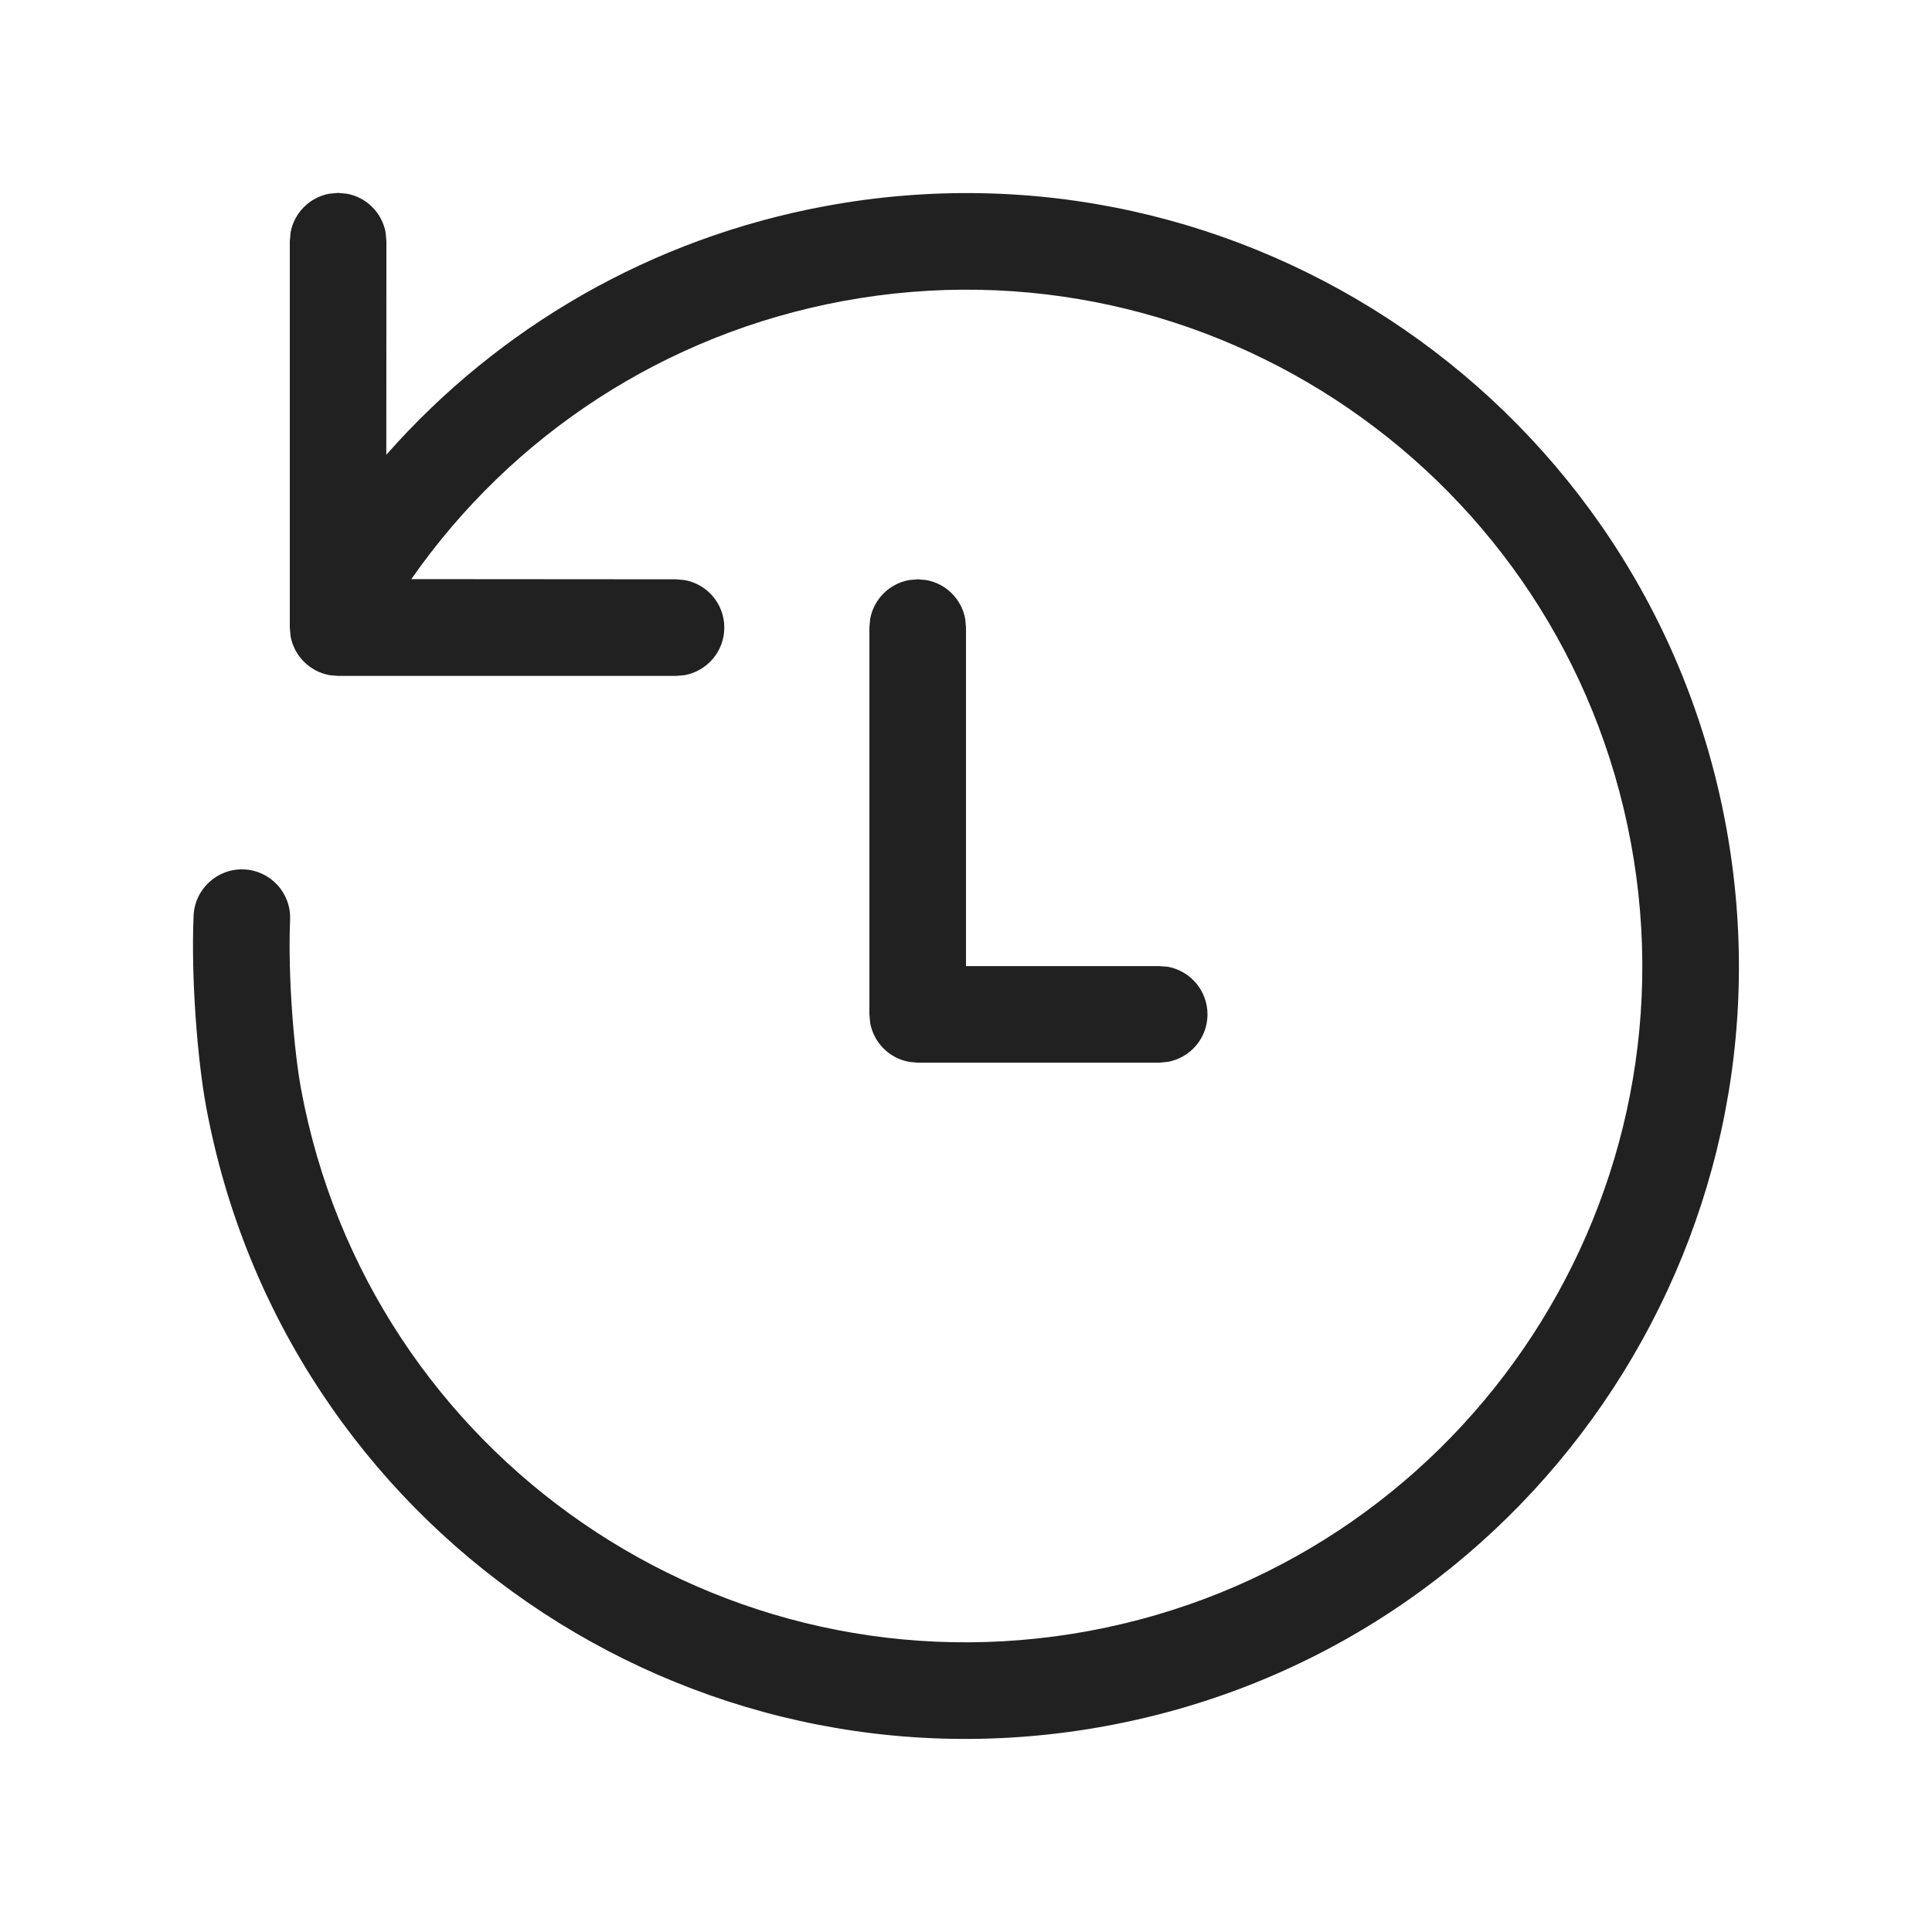
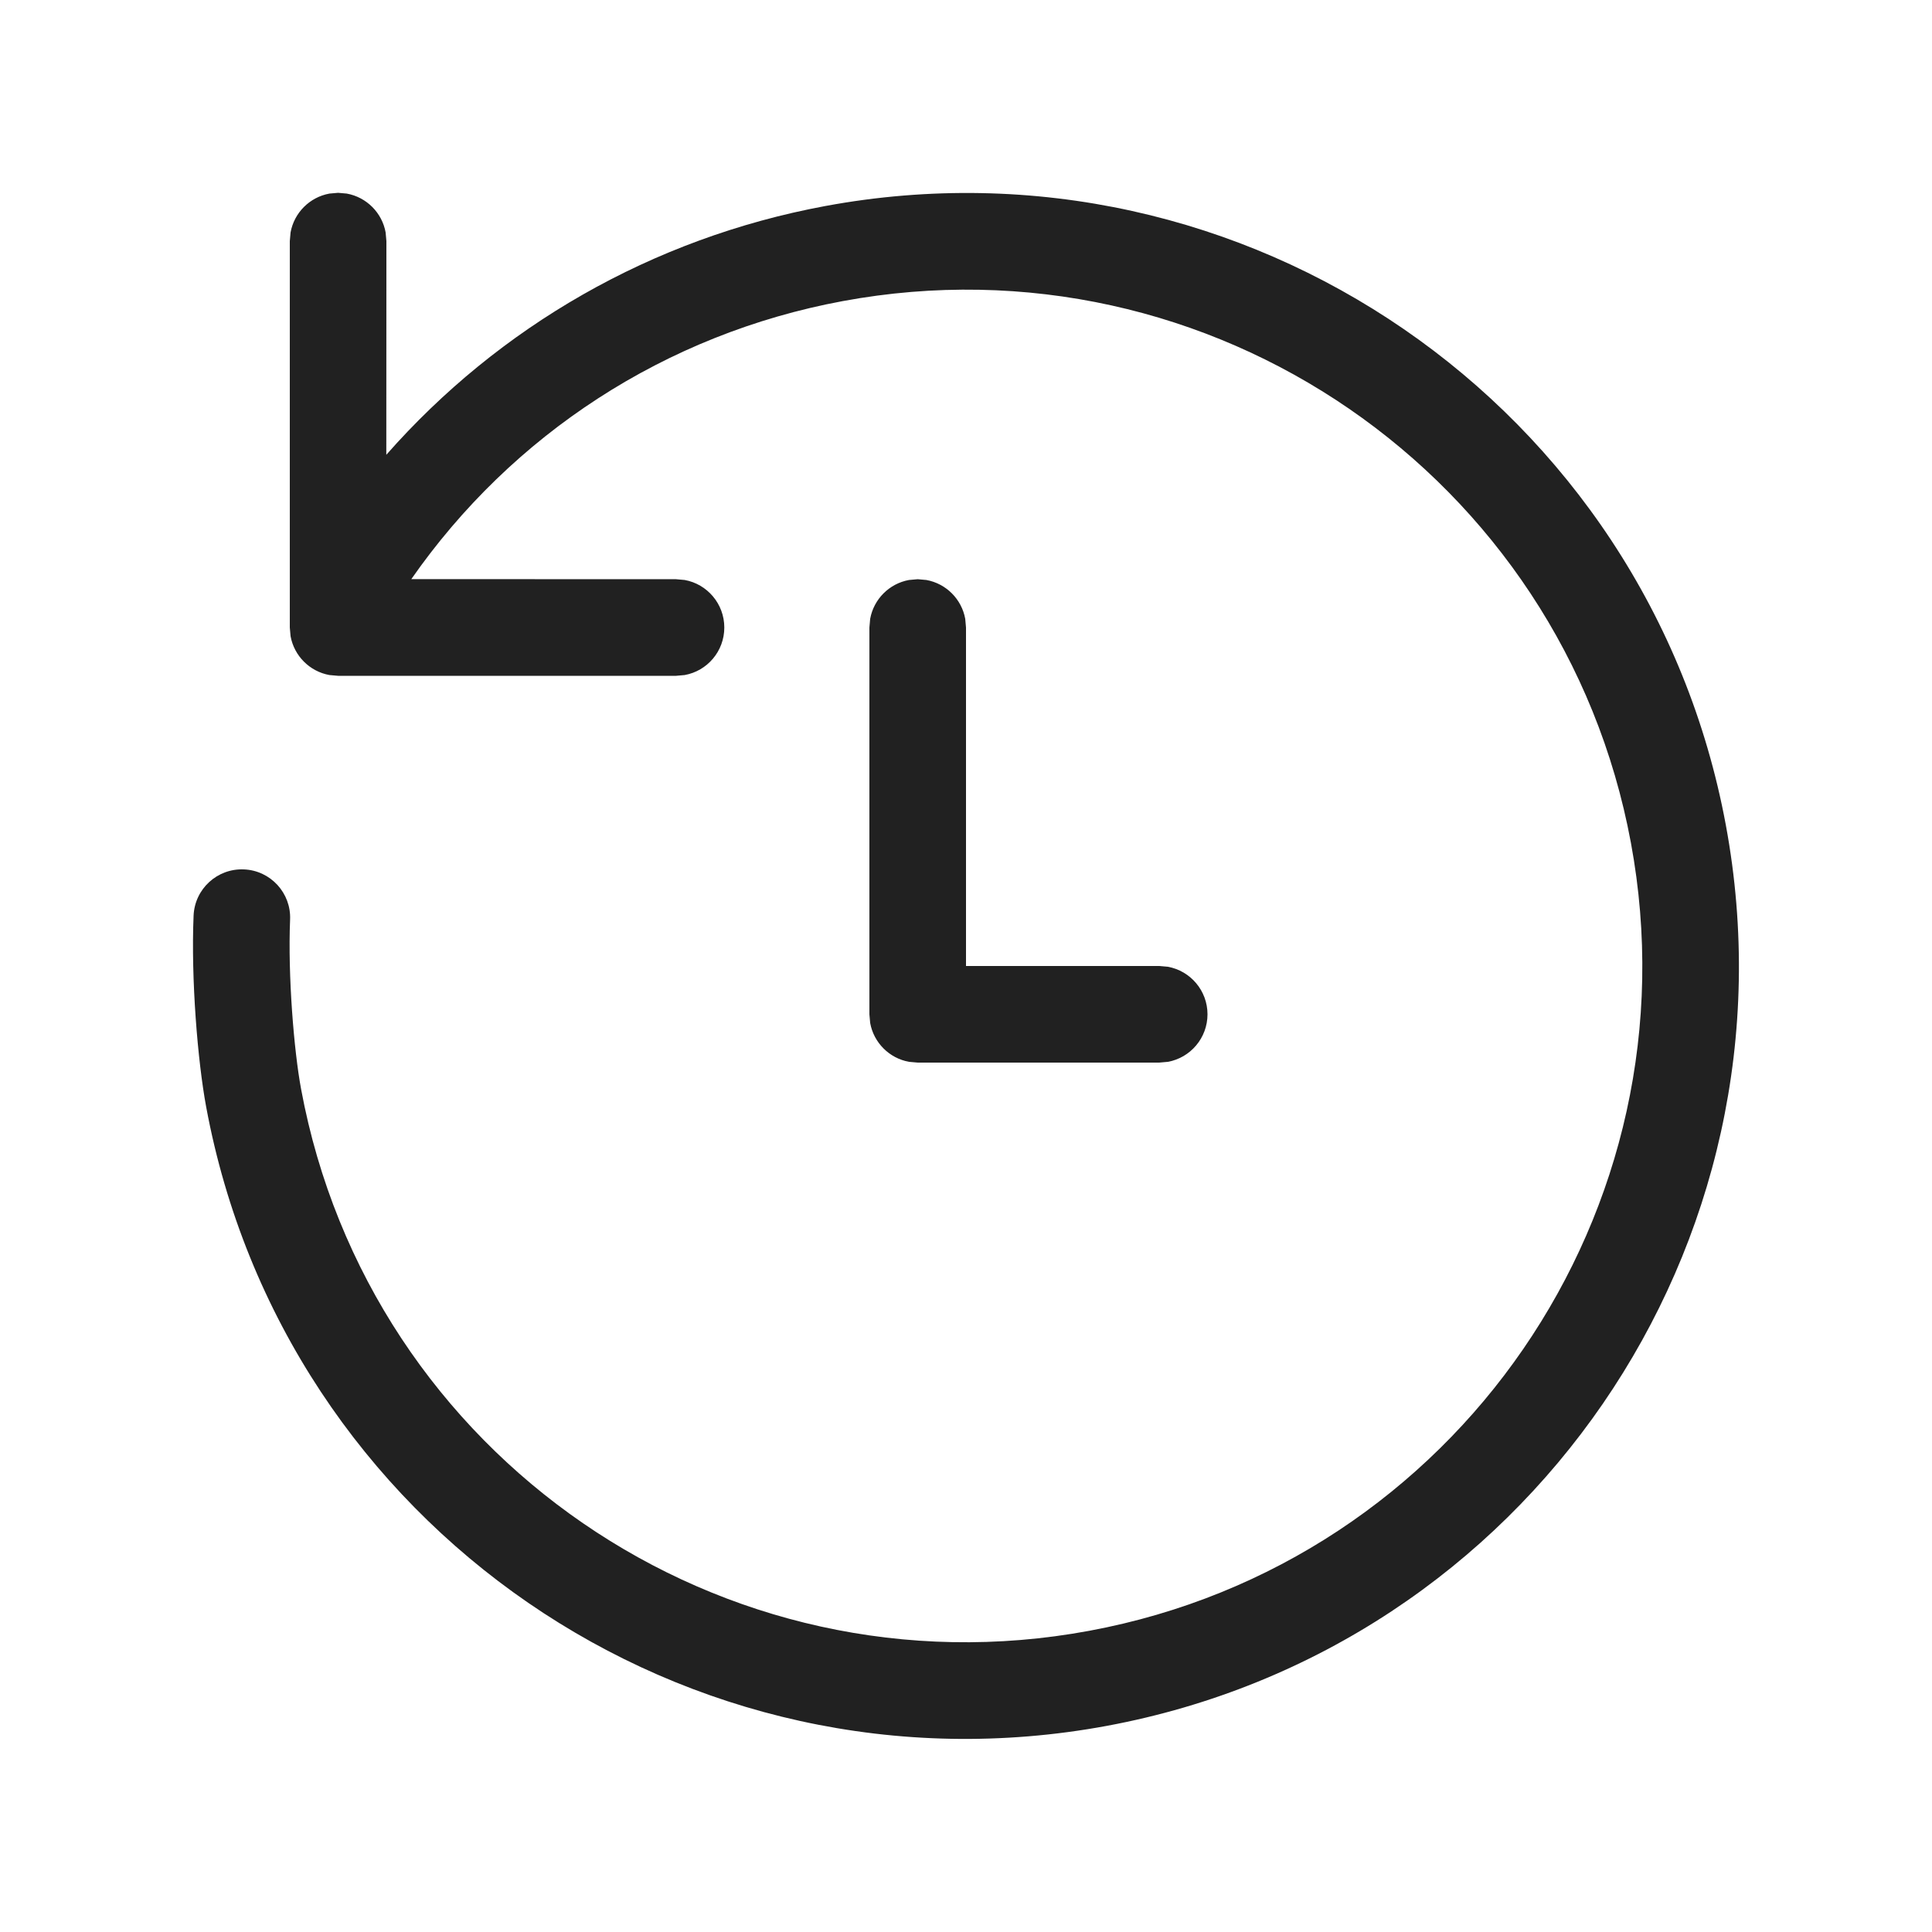
<svg xmlns="http://www.w3.org/2000/svg" width="20" height="20" viewBox="0 0 20 20" fill="none">
-   <path d="M3.5 1.997L3.59 2.005C3.794 2.042 3.955 2.203 3.992 2.407L4 2.497L3.999 4.708C5.164 3.385 6.748 2.466 8.542 2.134C12.886 1.329 17.061 4.198 17.866 8.542C18.671 12.886 15.802 17.061 11.458 17.866C7.114 18.671 2.939 15.802 2.134 11.458C2.047 10.99 1.976 10.138 2.004 9.479C2.016 9.203 2.249 8.989 2.525 9C2.801 9.012 3.015 9.245 3.003 9.521C2.979 10.101 3.043 10.878 3.117 11.276C3.822 15.077 7.474 17.587 11.276 16.883C15.077 16.178 17.587 12.526 16.883 8.724C16.178 4.923 12.526 2.413 8.724 3.117C6.885 3.458 5.299 4.502 4.258 5.995L6.998 5.997L7.088 6.005C7.321 6.047 7.498 6.251 7.498 6.497C7.498 6.742 7.321 6.946 7.088 6.989L6.998 6.997H3.5L3.41 6.989C3.206 6.951 3.045 6.791 3.008 6.586L3 6.497V2.497L3.008 2.407C3.045 2.203 3.206 2.042 3.41 2.005L3.5 1.997ZM9.5 5.997L9.59 6.005C9.794 6.042 9.955 6.203 9.992 6.407L10 6.497V10.001H12L12.09 10.008C12.323 10.051 12.5 10.255 12.5 10.501C12.5 10.746 12.323 10.95 12.09 10.992L12 11.001H9.5L9.41 10.992C9.206 10.955 9.045 10.794 9.008 10.59L9 10.501V6.497L9.008 6.407C9.045 6.203 9.206 6.042 9.41 6.005L9.5 5.997Z" fill="#212121" />
+   <path d="M3.5 1.996L3.59 2.004C3.794 2.041 3.955 2.202 3.992 2.406L4 2.496L3.999 4.708C5.164 3.384 6.748 2.466 8.542 2.133C12.886 1.328 17.061 4.197 17.866 8.542C18.671 12.886 15.802 17.06 11.458 17.866C7.114 18.671 2.939 15.802 2.134 11.457C2.047 10.989 1.976 10.138 2.004 9.478C2.016 9.202 2.249 8.988 2.525 9C2.801 9.011 3.015 9.245 3.003 9.52C2.979 10.1 3.043 10.878 3.117 11.275C3.822 15.076 7.474 17.587 11.276 16.882C15.077 16.178 17.587 12.525 16.883 8.724C16.178 4.923 12.526 2.412 8.724 3.117C6.885 3.458 5.299 4.501 4.258 5.995L6.998 5.996L7.088 6.004C7.321 6.046 7.498 6.251 7.498 6.496C7.498 6.742 7.321 6.946 7.088 6.988L6.998 6.996H3.5L3.41 6.988C3.206 6.951 3.045 6.79 3.008 6.586L3 6.496V2.496L3.008 2.406C3.045 2.202 3.206 2.041 3.41 2.004L3.5 1.996ZM9.5 5.996L9.59 6.004C9.794 6.041 9.955 6.202 9.992 6.406L10 6.496V10H12L12.09 10.008C12.323 10.05 12.5 10.255 12.5 10.5C12.5 10.745 12.323 10.95 12.09 10.992L12 11H9.5L9.41 10.992C9.206 10.955 9.045 10.794 9.008 10.59L9 10.5V6.496L9.008 6.406C9.045 6.202 9.206 6.041 9.41 6.004L9.5 5.996Z" fill="#212121" />
</svg>
